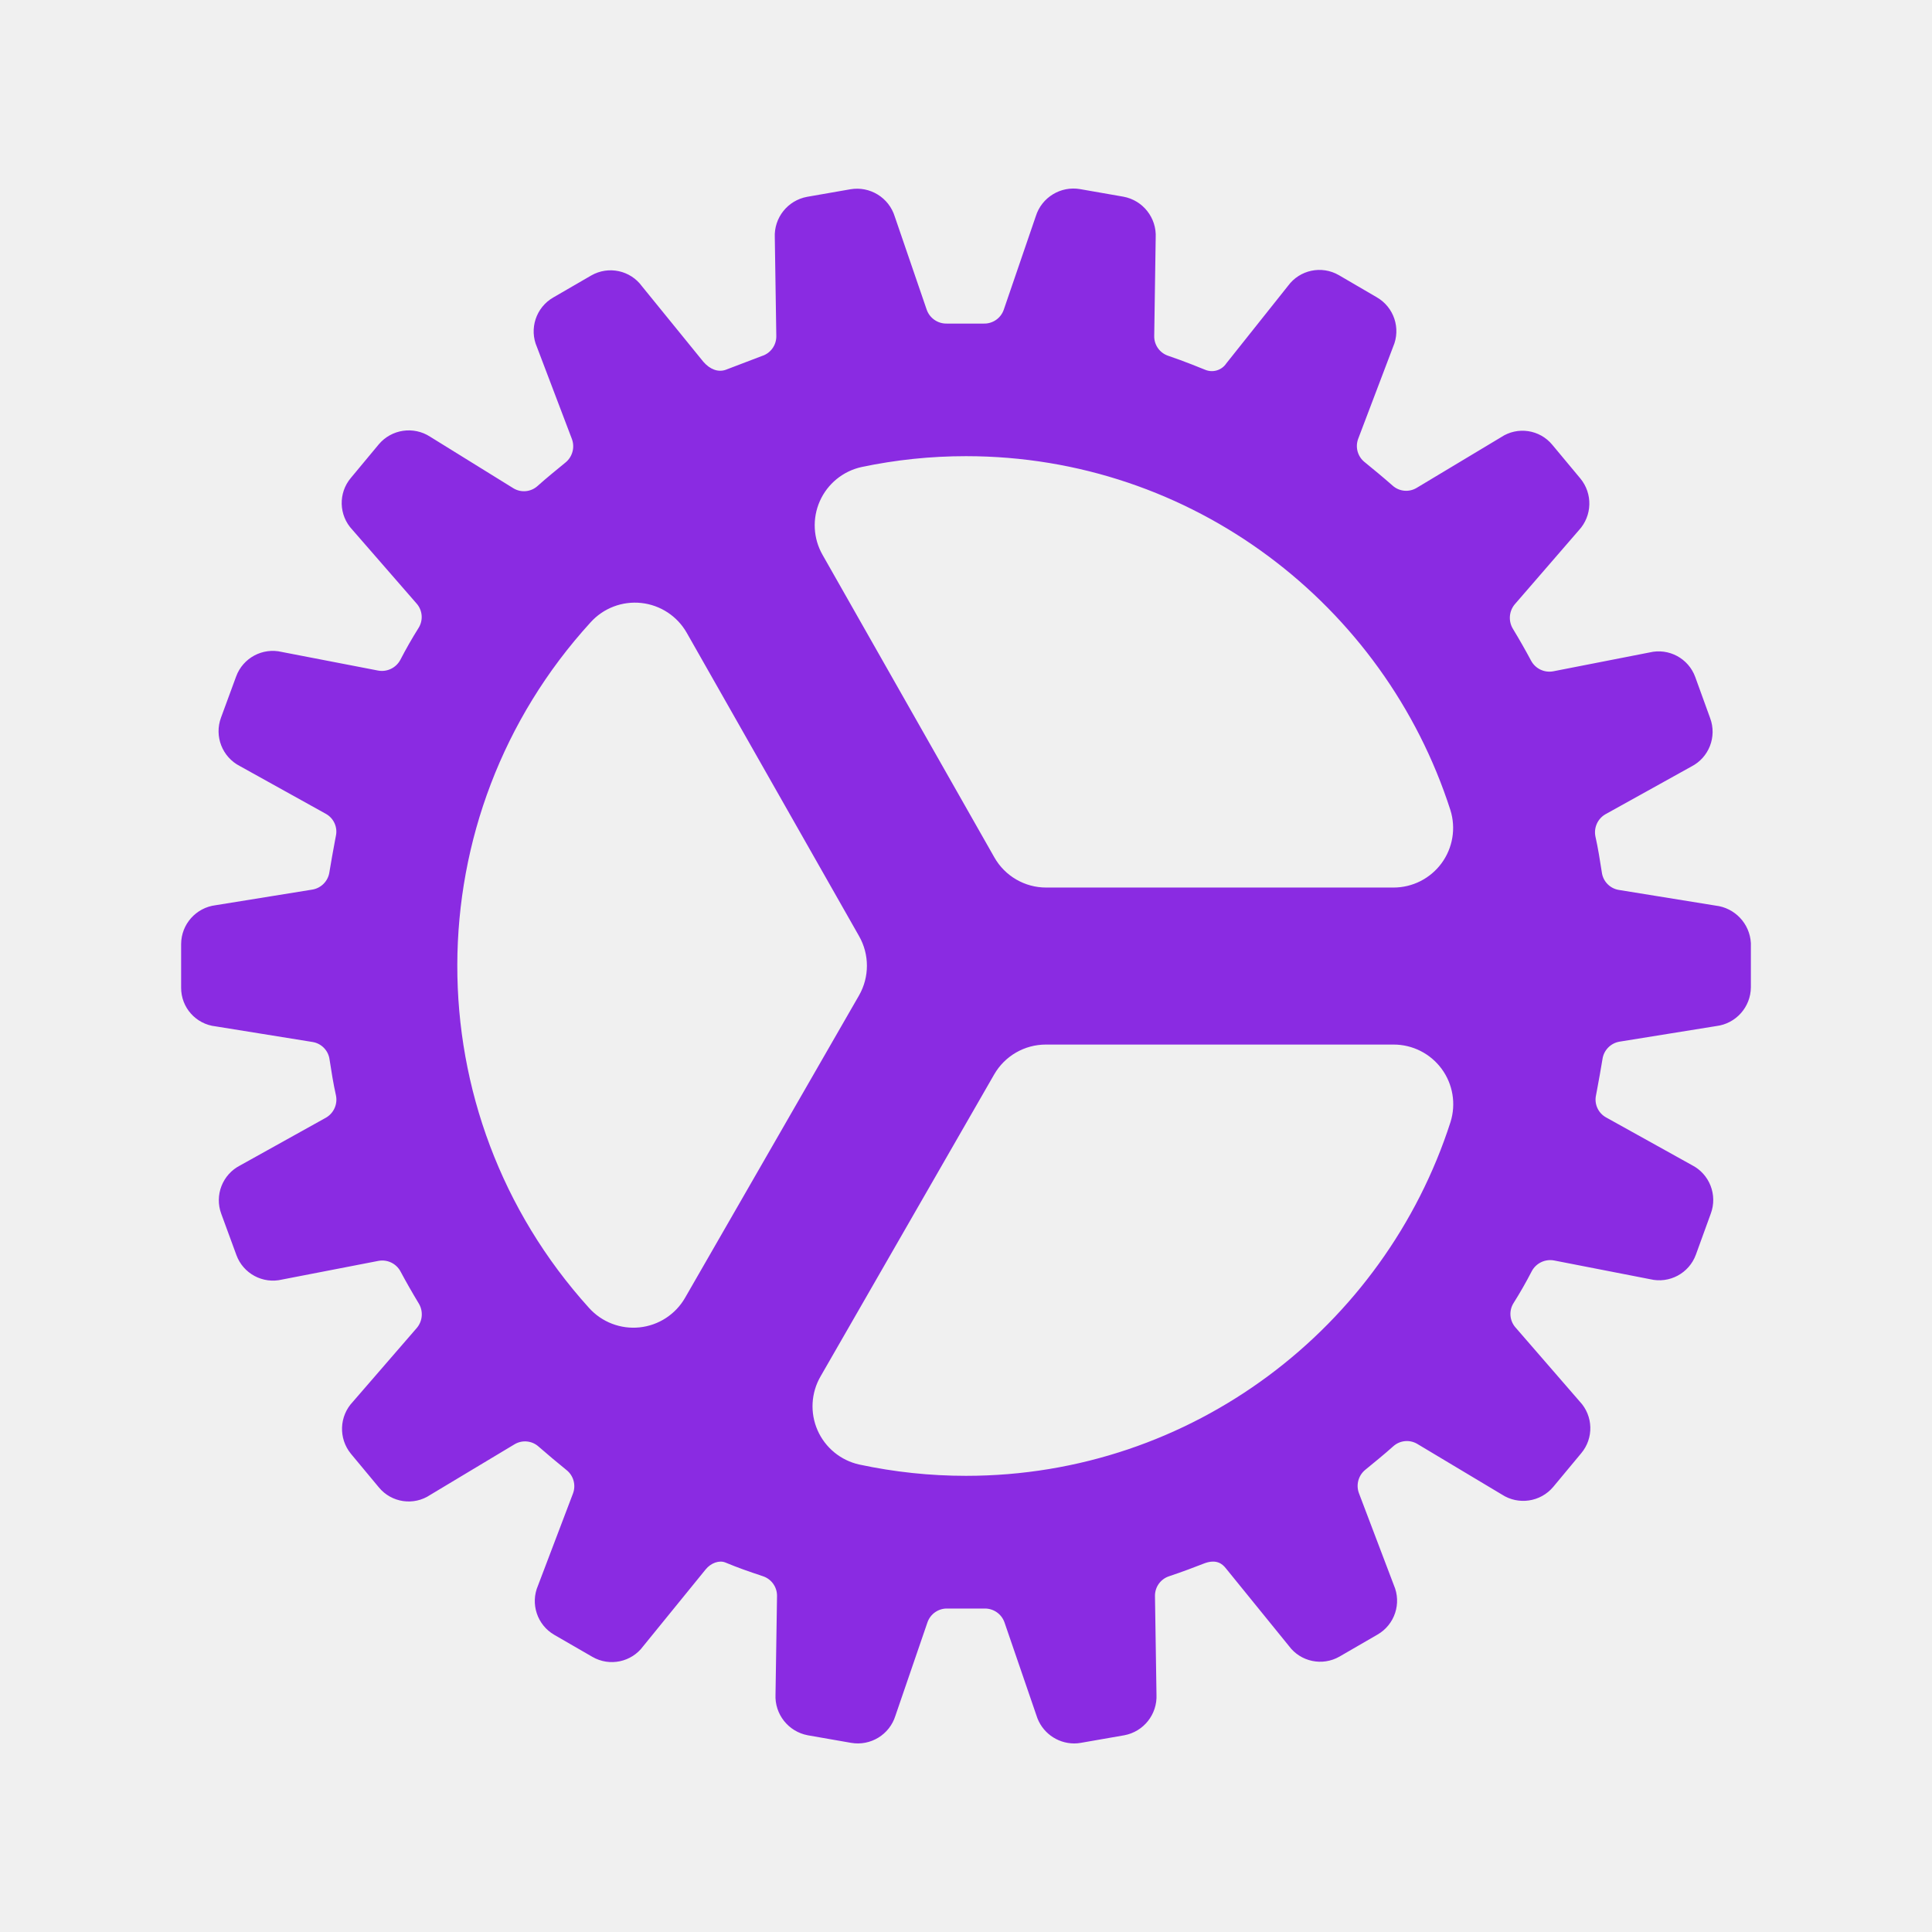
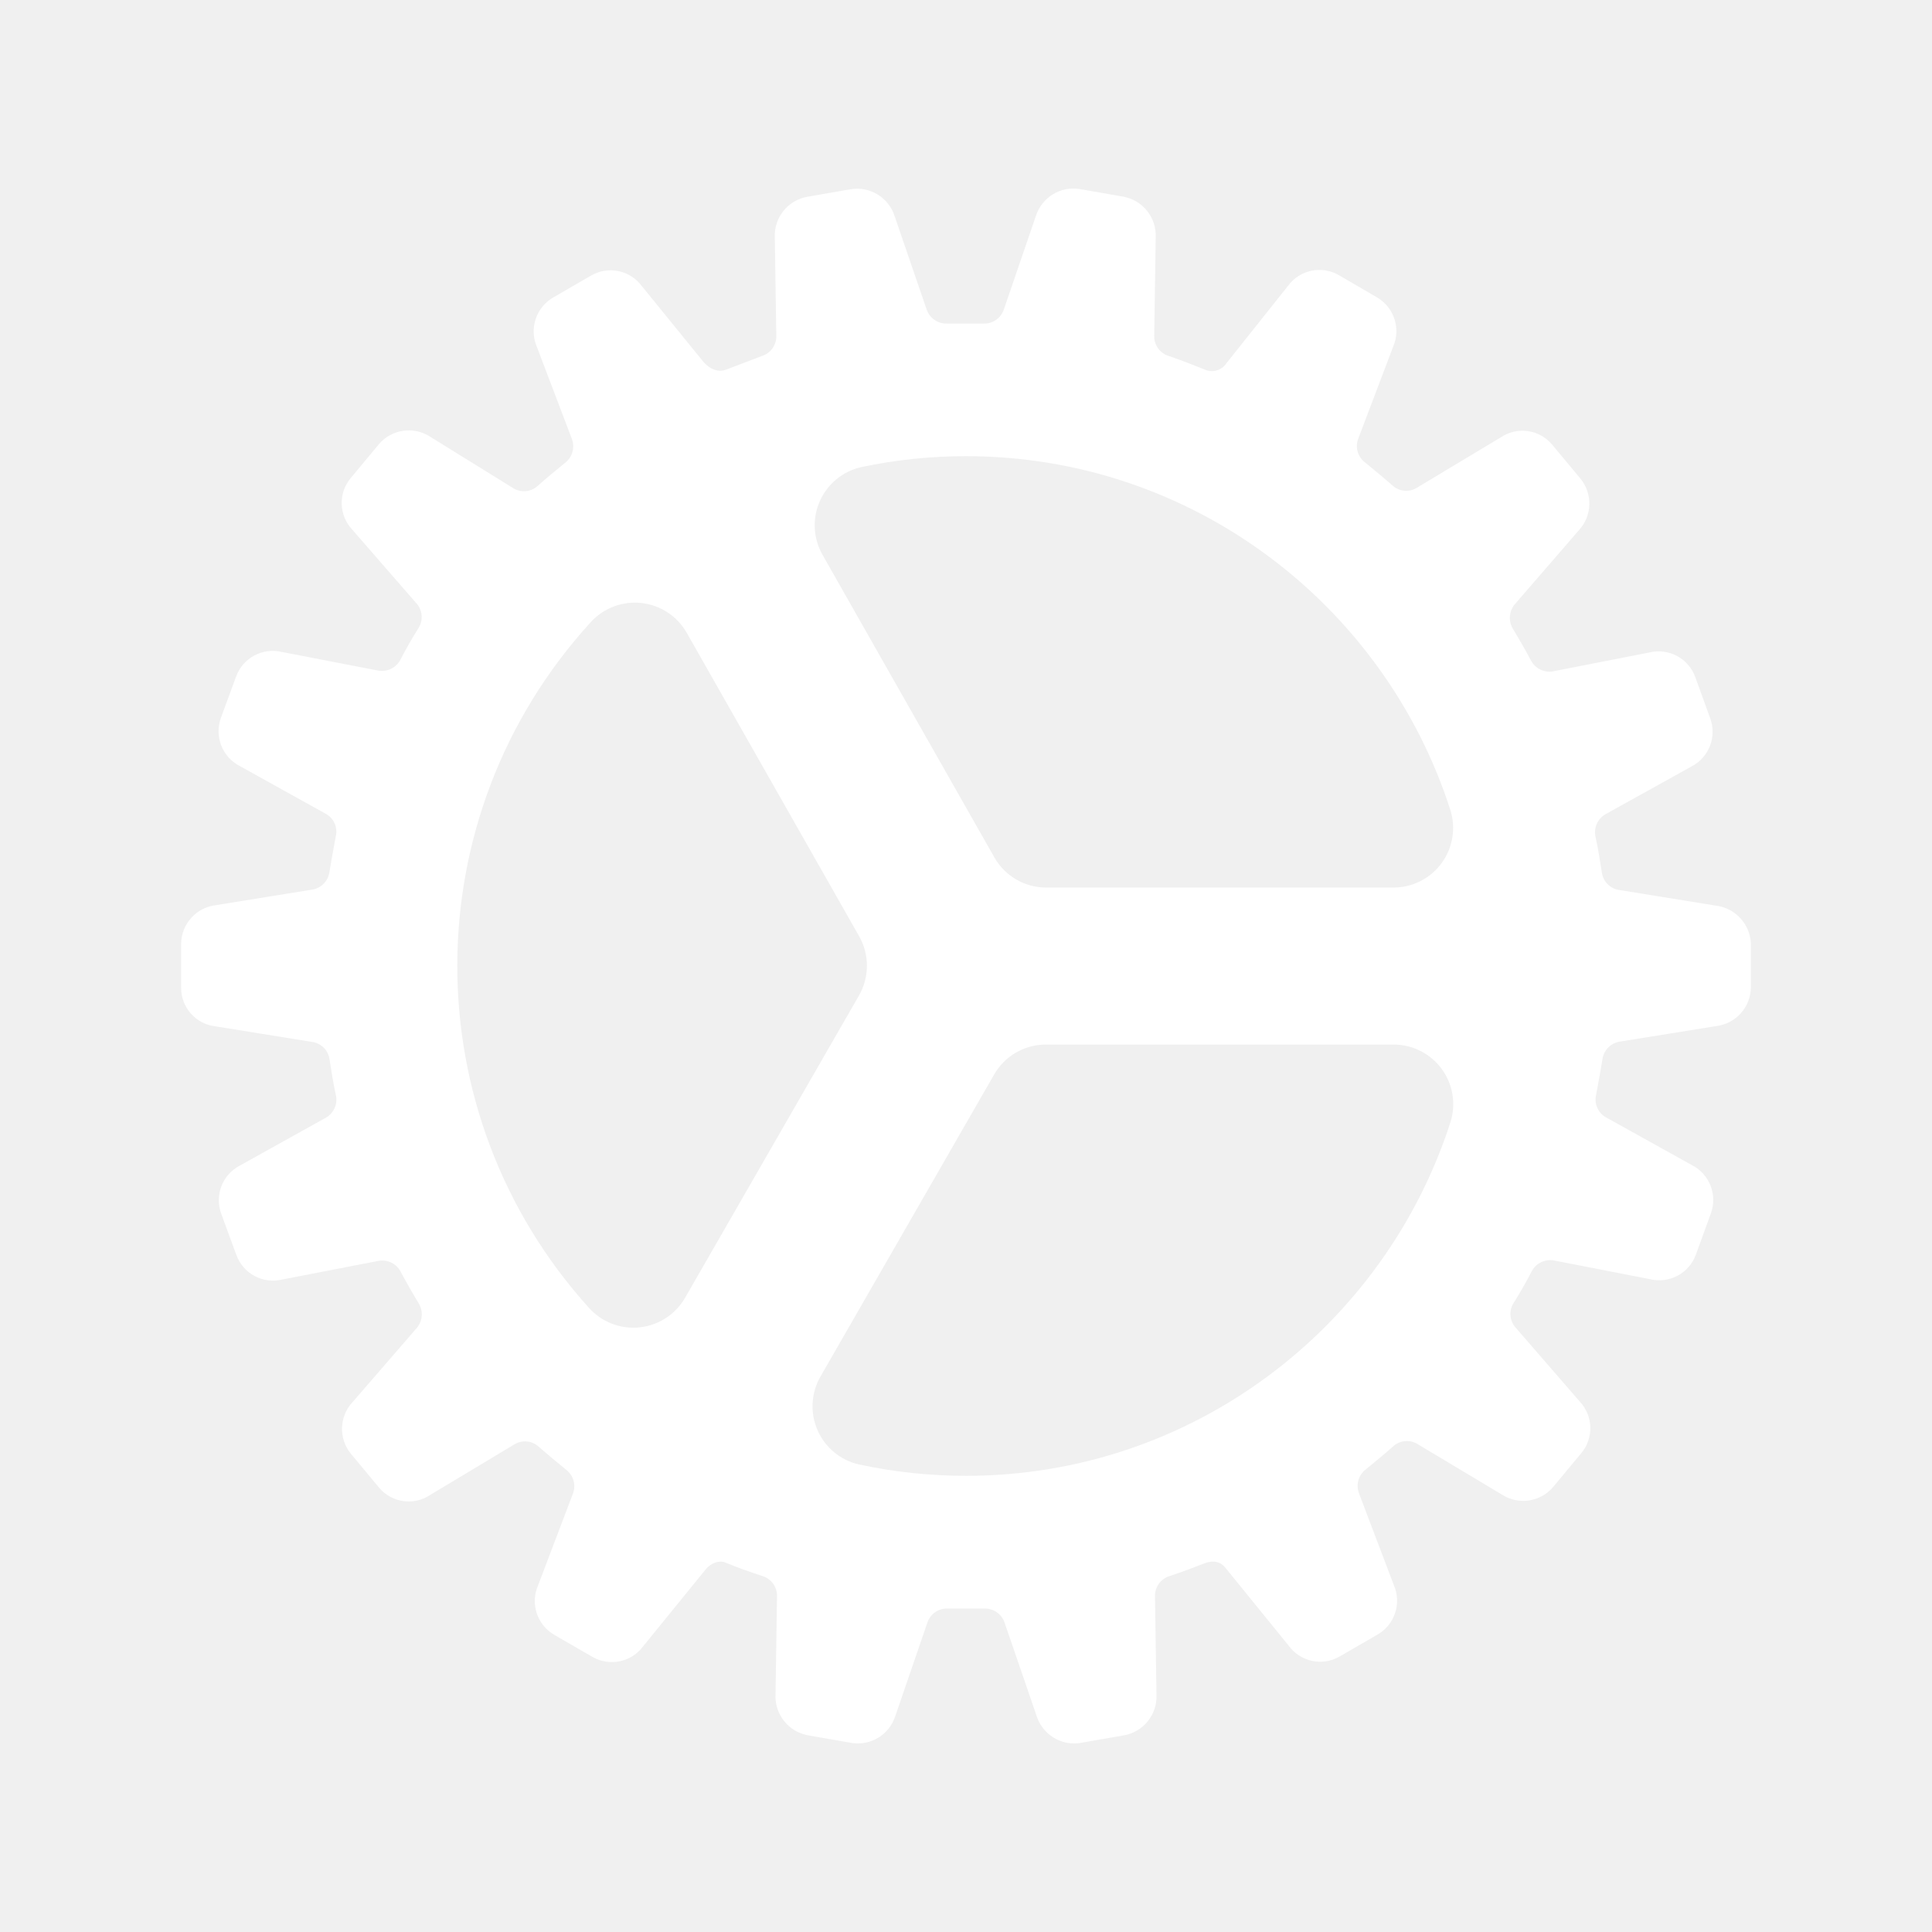
- <svg xmlns="http://www.w3.org/2000/svg" class="ionicon" viewBox="0 0 512 512" width="45px" fill="#8a2be2">
+ <svg xmlns="http://www.w3.org/2000/svg" class="ionicon" viewBox="0 0 512 512" width="45px" fill="white">
  <path d="M464 249.93a10.58 10.58 0 00-9.36-9.94L429 235.84a5.42 5.42 0 01-4.5-4.67c-.49-3.15-1-6.42-1.7-9.52a5.52 5.52 0 012.63-5.85l22.78-12.65a10.35 10.35 0 005-12.83l-3.95-10.9a10.32 10.32 0 00-12.13-6.51l-25.55 5a5.51 5.51 0 01-5.82-2.81c-1.49-2.79-3.11-5.63-4.8-8.42a5.6 5.6 0 01.44-6.5l17-19.64a10.42 10.42 0 00.39-13.76l-7.42-8.91a10.24 10.24 0 00-13.58-2l-22.37 13.43a5.39 5.39 0 01-6.39-.63c-2.47-2.17-5-4.26-7.37-6.19a5.45 5.45 0 01-1.72-6.21l9.26-24.4a10.35 10.35 0 00-4.31-13.07l-10.09-5.89a10.3 10.3 0 00-13.45 2.83L325 96.28a4.6 4.6 0 01-5.6 1.72c-.61-.25-5.77-2.36-9.78-3.7a5.42 5.42 0 01-3.74-5.23l.39-26.07a10.48 10.48 0 00-8.57-10.88l-11.45-2a10.45 10.45 0 00-11.75 7.17L266 82.1a5.46 5.46 0 01-5.36 3.65h-9.75a5.5 5.5 0 01-5.3-3.67l-8.46-24.67a10.46 10.46 0 00-11.77-7.25l-11.47 2a10.46 10.46 0 00-8.56 10.79l.4 26.16a5.45 5.45 0 01-3.86 5.25c-2.29.89-7.26 2.79-9.52 3.63-2 .72-4.18-.07-5.94-2.1l-16.26-20A10.3 10.3 0 00156.69 73l-10.06 5.83A10.36 10.36 0 00142.31 92l9.25 24.34a5.54 5.54 0 01-1.7 6.23c-2.43 2-4.92 4-7.4 6.22a5.38 5.38 0 01-6.35.64L114 115.74a10.4 10.4 0 00-13.61 2L93 126.63a10.31 10.31 0 00.37 13.75L110.45 160a5.42 5.42 0 01.45 6.45c-1.71 2.72-3.34 5.58-4.82 8.44a5.53 5.53 0 01-5.86 2.82l-25.51-4.93a10.34 10.34 0 00-12.14 6.51l-4 10.88a10.38 10.38 0 005 12.85l22.78 12.65a5.39 5.39 0 012.65 5.92l-.24 1.27c-.52 2.79-1 5.43-1.46 8.24a5.48 5.48 0 01-4.46 4.64l-25.69 4.15A10.42 10.42 0 0048 250.16v11.58A10.26 10.26 0 0057.16 272l25.68 4.14a5.41 5.41 0 014.5 4.67c.49 3.16 1 6.42 1.7 9.52a5.52 5.52 0 01-2.63 5.85l-22.77 12.67a10.35 10.35 0 00-5 12.83l4 10.9a10.33 10.33 0 0012.13 6.51l25.55-4.95a5.49 5.49 0 015.82 2.81c1.5 2.8 3.11 5.63 4.8 8.42a5.58 5.58 0 01-.44 6.5l-17 19.63a10.41 10.41 0 00-.5 13.77l7.41 8.91a10.23 10.23 0 0013.58 2l22.37-13.43a5.39 5.39 0 016.39.63c2.48 2.17 5 4.26 7.37 6.19a5.47 5.47 0 011.73 6.21l-9.27 24.4a10.35 10.35 0 004.31 13.07l10.11 5.84a10.3 10.3 0 0013.45-2.82L187 415.92c1.4-1.73 3.6-2.5 5.23-1.84 3.48 1.44 5.81 2.25 9.94 3.63a5.44 5.44 0 013.75 5.23l-.4 26.05a10.5 10.5 0 008.57 10.88l11.45 2a10.43 10.43 0 0011.75-7.17l8.5-24.77a5.45 5.45 0 015.36-3.65h9.75a5.49 5.49 0 015.3 3.67l8.47 24.67a10.48 10.48 0 0010 7.41 9.74 9.74 0 001.78-.16l11.47-2a10.46 10.46 0 008.56-10.79l-.4-26.16a5.43 5.43 0 013.75-5.2c3.84-1.29 6.54-2.33 8.91-3.25l.6-.23c3.1-1.07 4.6.23 5.47 1.31l16.75 20.63A10.3 10.3 0 00355 439l10.07-5.83a10.35 10.35 0 004.31-13.1l-9.24-24.34a5.52 5.52 0 011.69-6.23c2.43-2 4.92-4 7.4-6.22a5.39 5.39 0 016.38-.62l22.39 13.4a10.39 10.39 0 0013.61-2l7.4-8.9a10.31 10.31 0 00-.37-13.75l-17.06-19.67a5.42 5.42 0 01-.45-6.45c1.71-2.71 3.34-5.57 4.82-8.44a5.55 5.55 0 015.86-2.82l25.48 4.97a10.34 10.34 0 0012.14-6.51l3.95-10.88a10.37 10.37 0 00-5-12.84l-22.8-12.67a5.4 5.4 0 01-2.61-5.89l.24-1.27c.52-2.79 1-5.43 1.46-8.24a5.48 5.48 0 014.46-4.64l25.69-4.14a10.43 10.43 0 009.18-10.28v-11.71zm-282.45 94a15.8 15.8 0 01-25.47 2.66 135.06 135.06 0 01.42-181.65 15.81 15.81 0 0125.5 2.77l45.65 80.35a15.85 15.85 0 010 15.74zM256 391.11a134.75 134.75 0 01-28.31-3 15.81 15.81 0 01-10.23-23.36l46-80a15.79 15.79 0 0113.7-7.93h92.14a15.8 15.8 0 0115.1 20.53c-17.49 54.32-68.4 93.76-128.4 93.76zm7.51-163.9L218 147.07a15.81 15.81 0 0110.31-23.3 134 134 0 0127.69-2.88c60 0 110.91 39.44 128.37 93.79a15.8 15.8 0 01-15.1 20.53h-92a15.78 15.78 0 01-13.76-8z" />
</svg>
